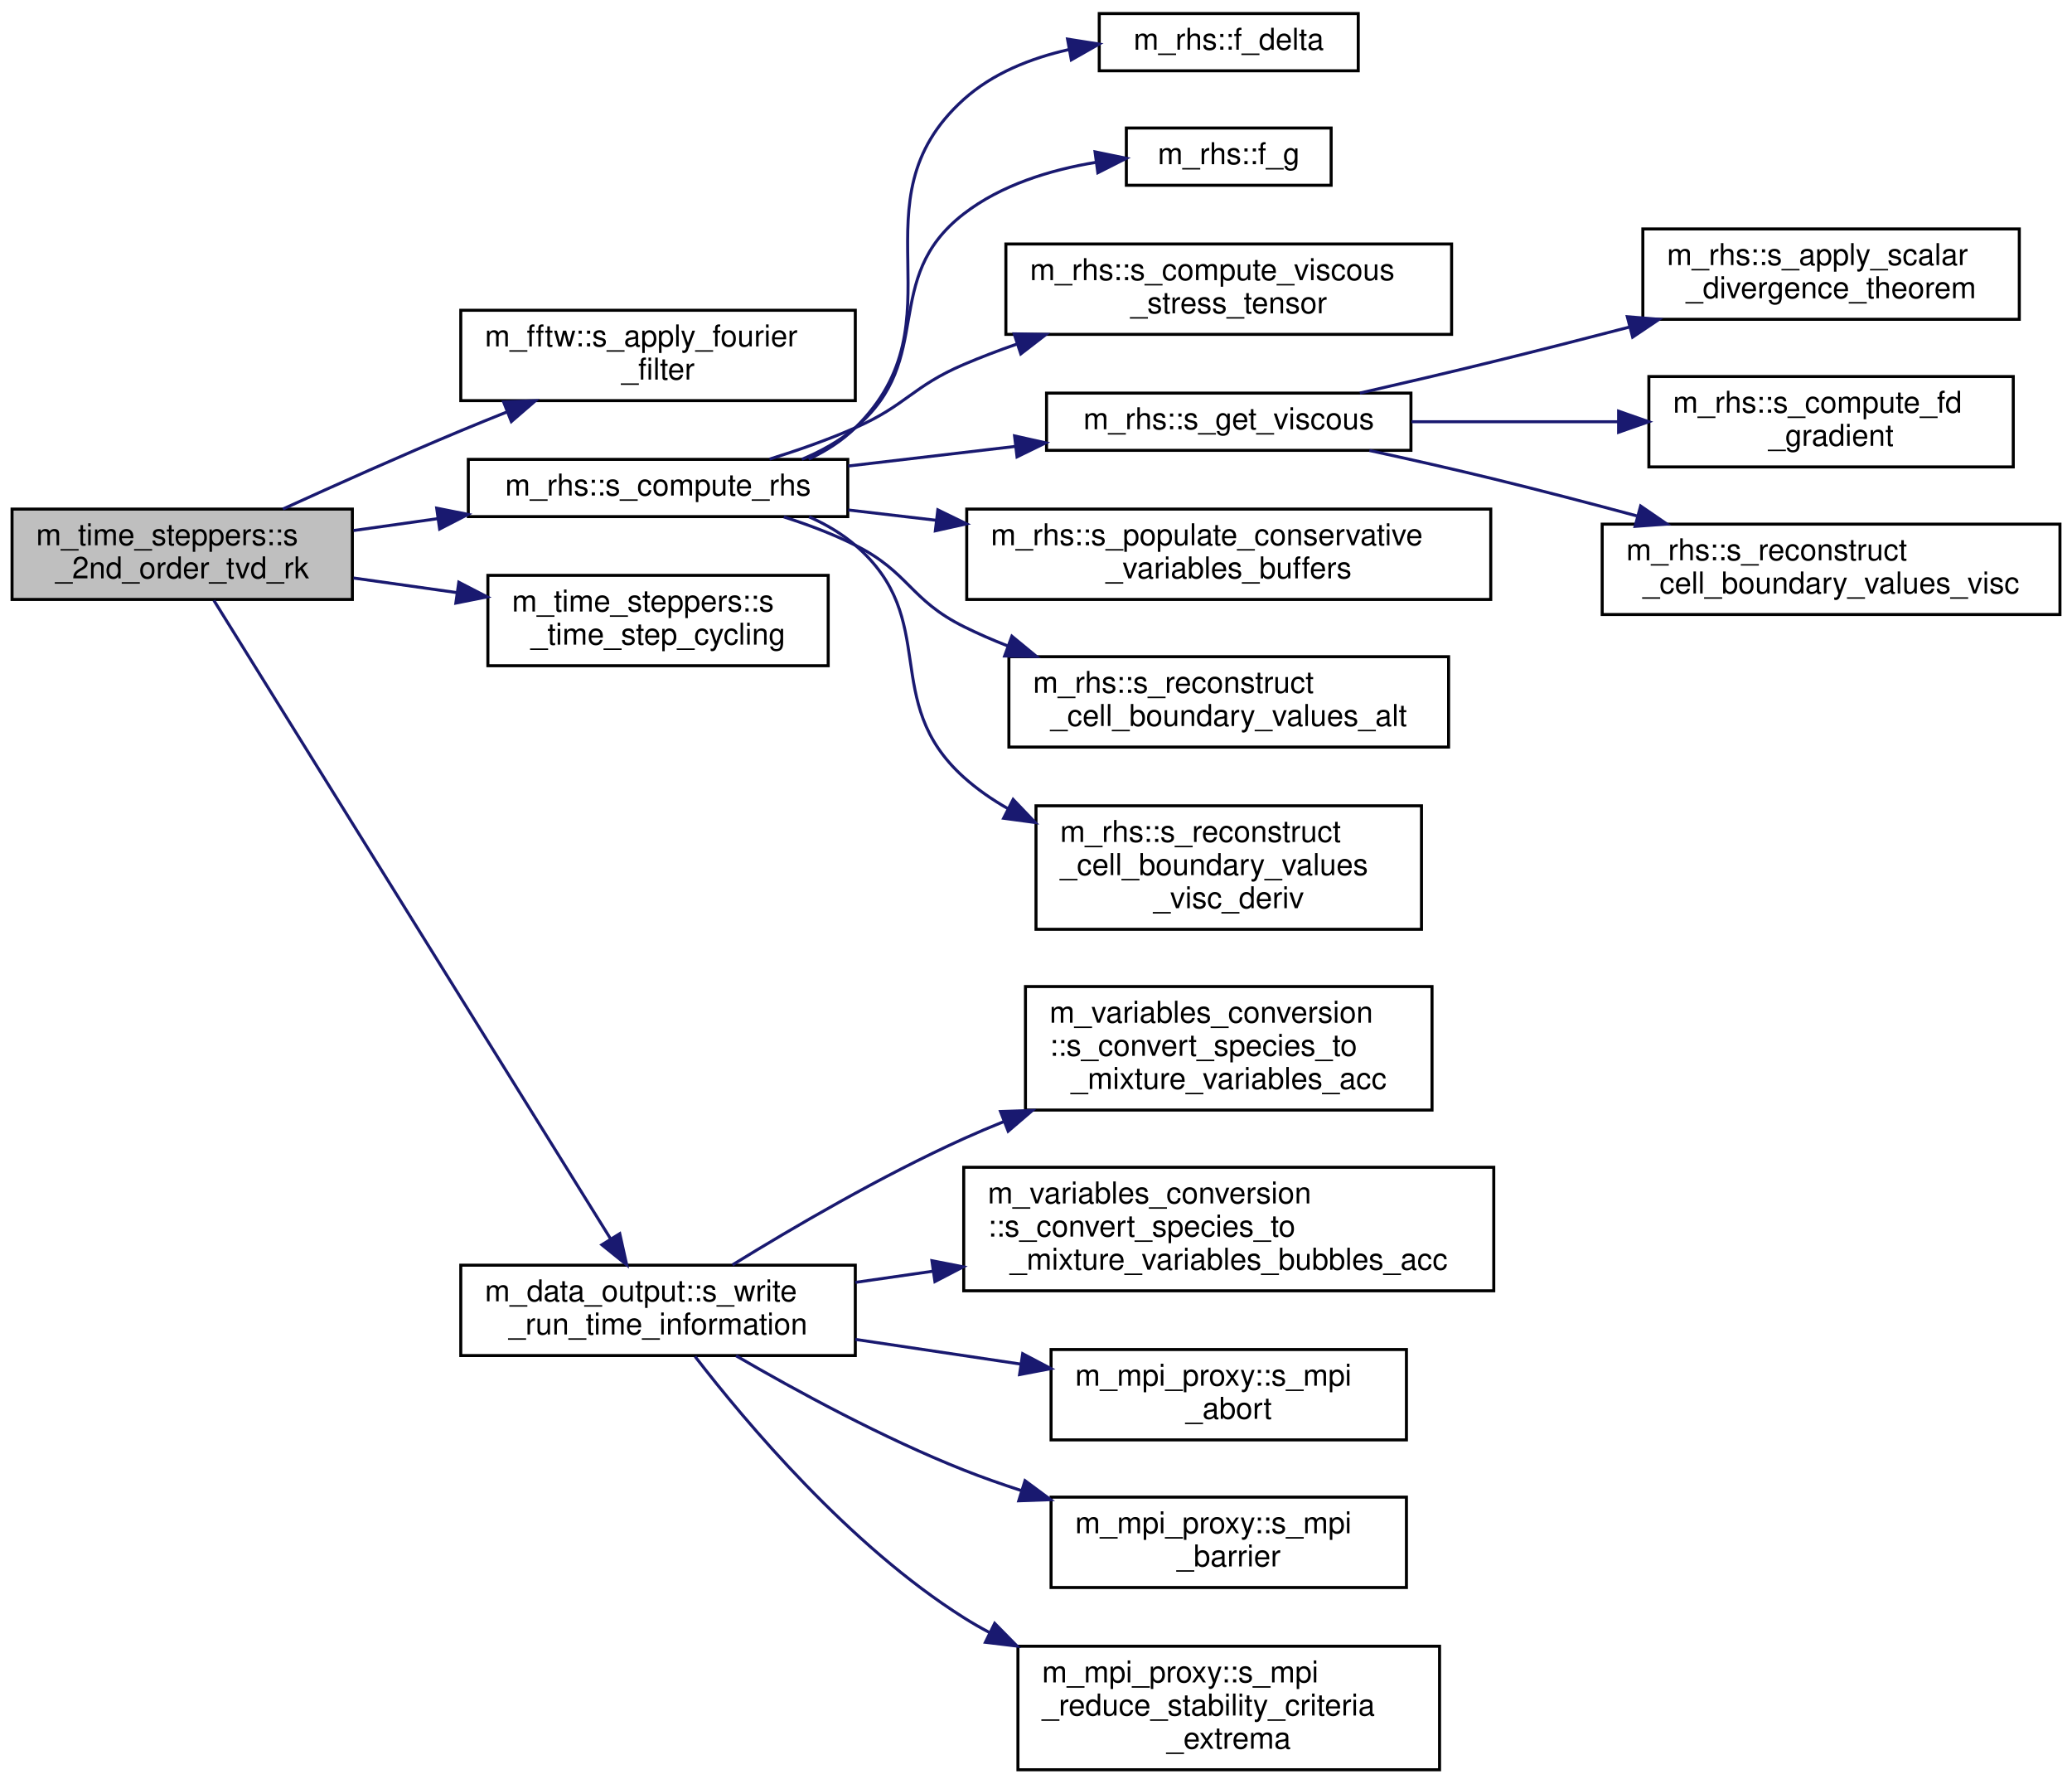
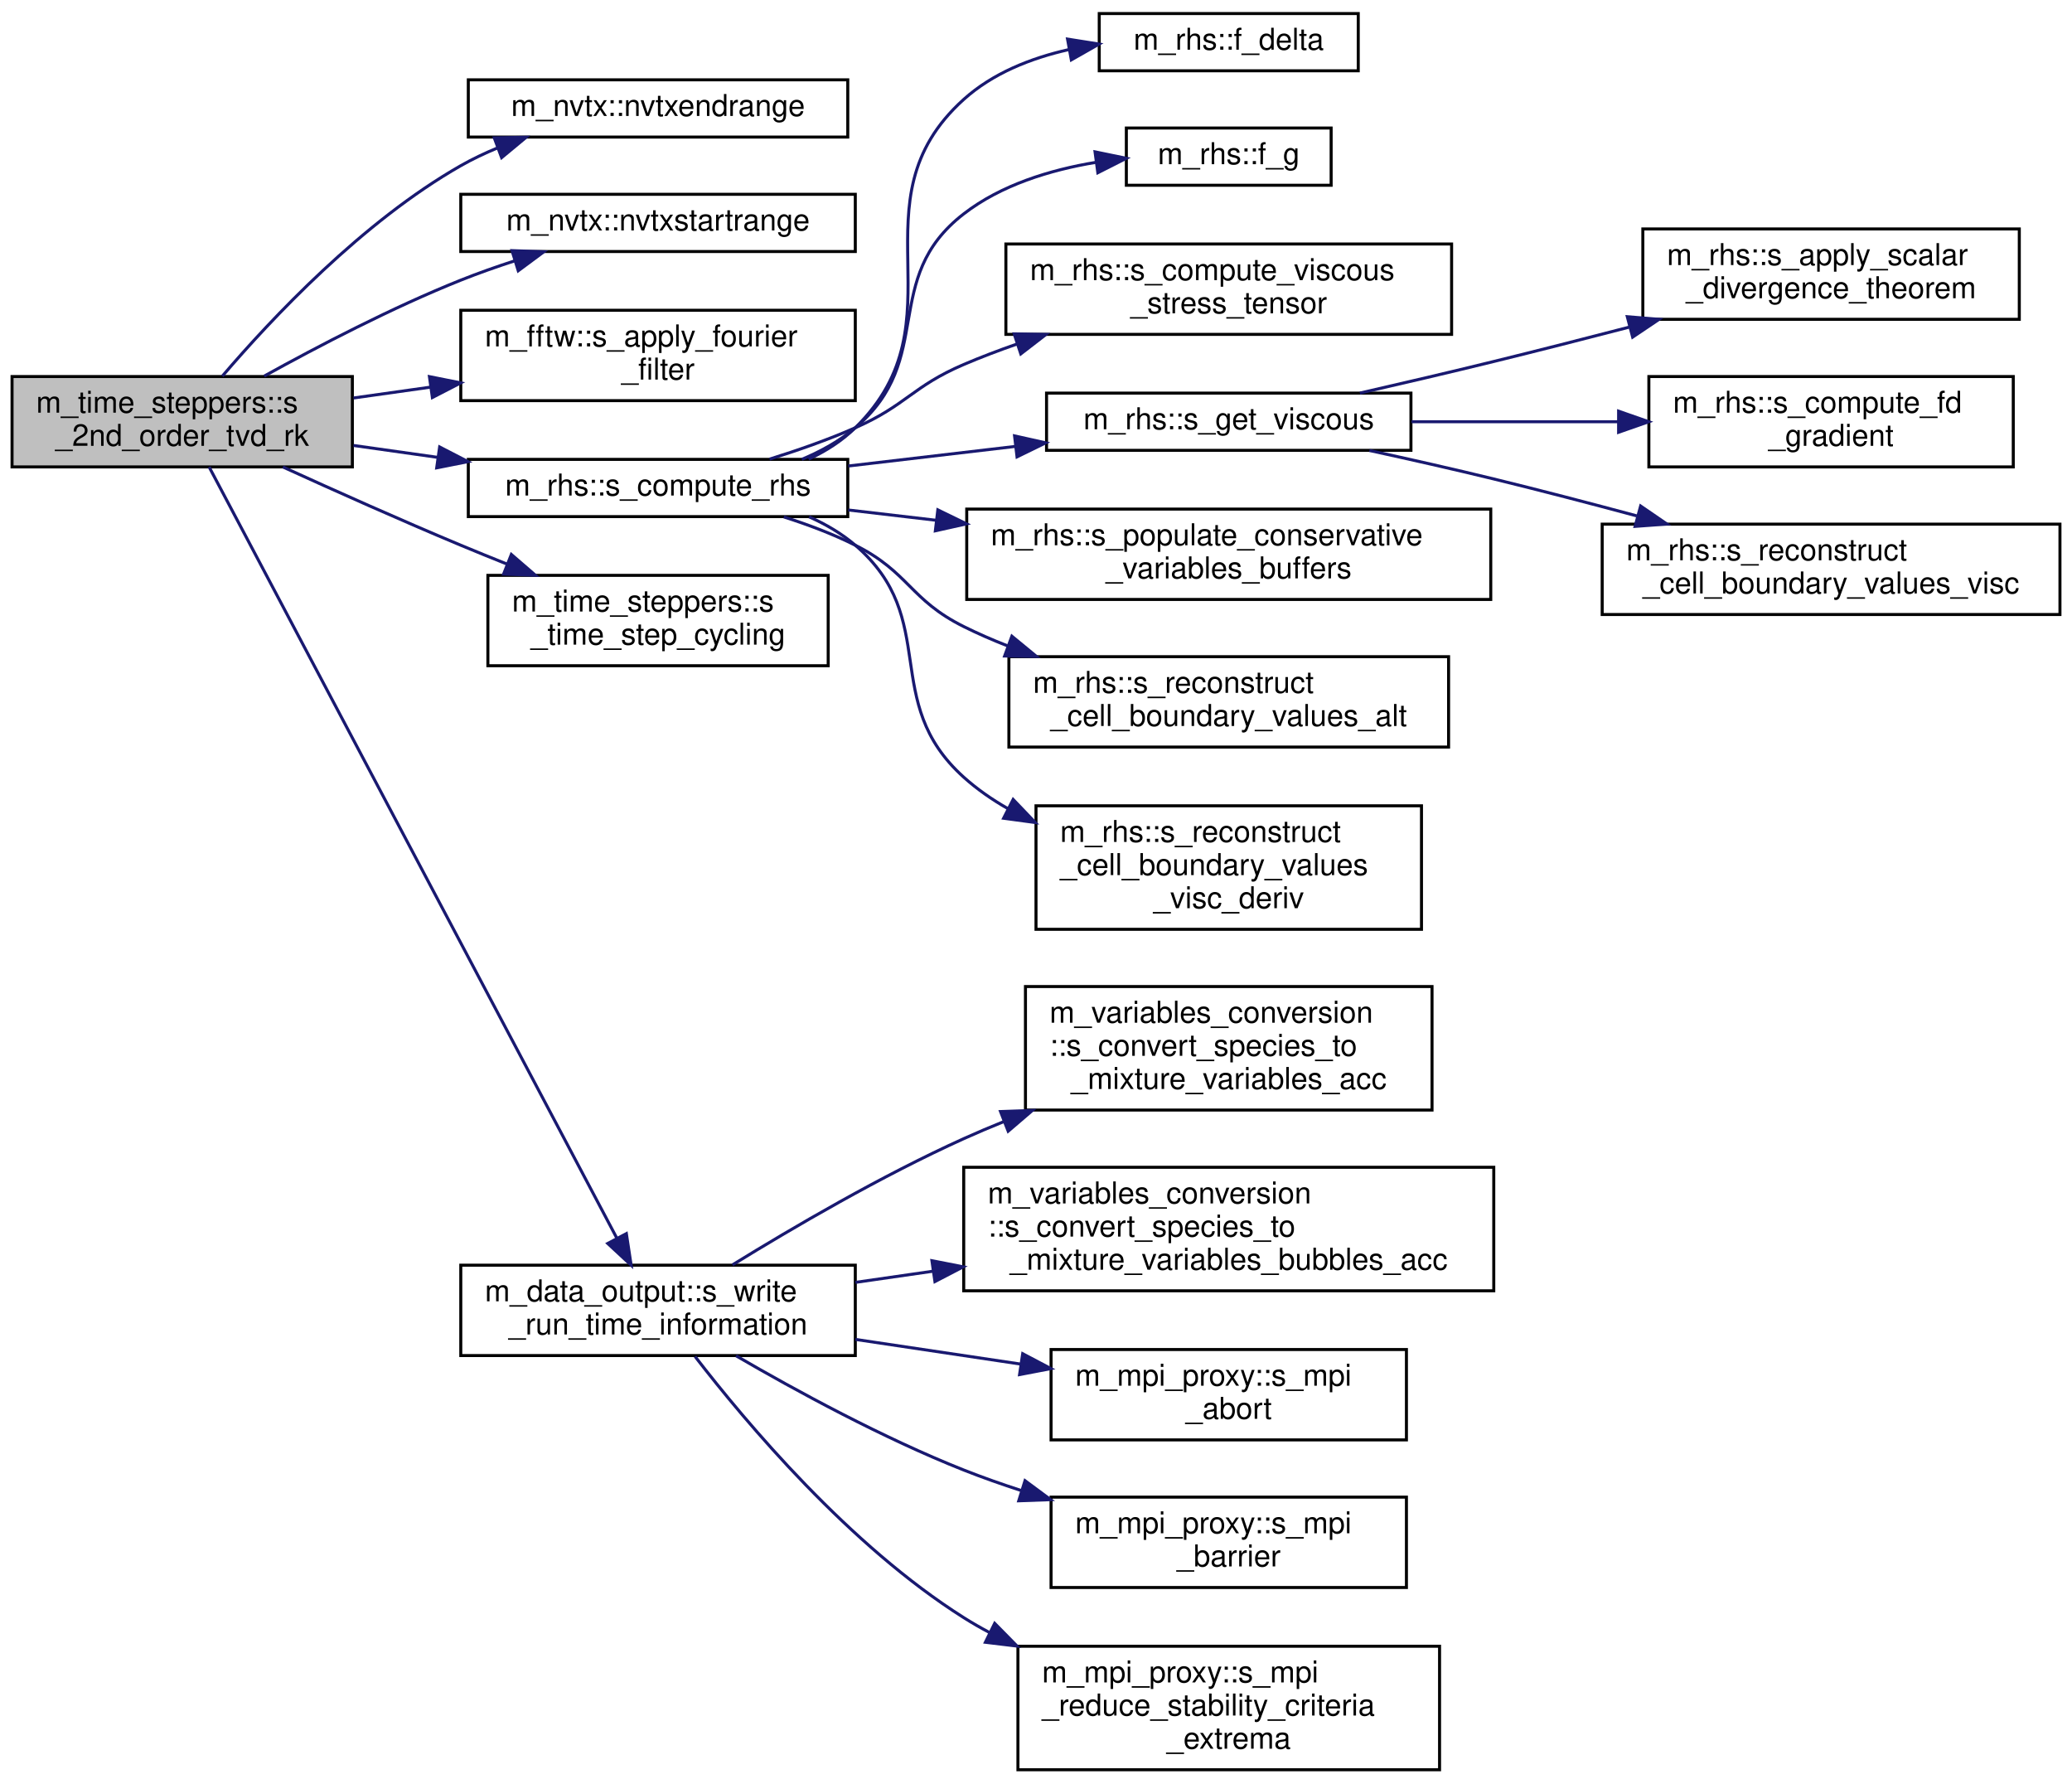
<svg xmlns="http://www.w3.org/2000/svg" xmlns:xlink="http://www.w3.org/1999/xlink" width="688pt" height="592pt" viewBox="0.00 0.00 688.00 592.00">
  <g id="graph0" class="graph" transform="scale(1 1) rotate(0) translate(4 588)">
    <g id="node1" class="node">
      <g id="a_node1">
        <a xlink:title="2nd order TVD RK time-stepping algorithm">
-           <polygon fill="#bfbfbf" stroke="black" points="0,-389 0,-419 113,-419 113,-389 0,-389" />
-           <text text-anchor="start" x="8" y="-407" font-family="Helvetica,sans-Serif" font-size="10.00">m_time_steppers::s</text>
-           <text text-anchor="middle" x="56.5" y="-396" font-family="Helvetica,sans-Serif" font-size="10.00">_2nd_order_tvd_rk</text>
+           <polygon fill="#bfbfbf" stroke="black" points="0,-433 0,-463 113,-463 113,-433 0,-433" />
+           <text text-anchor="start" x="8" y="-451" font-family="Helvetica,sans-Serif" font-size="10.00">m_time_steppers::s</text>
+           <text text-anchor="middle" x="56.5" y="-440" font-family="Helvetica,sans-Serif" font-size="10.00">_2nd_order_tvd_rk</text>
        </a>
      </g>
    </g>
    <g id="node2" class="node">
      <g id="a_node2">
+         <a xlink:href="namespacem__nvtx.html#acb0ad47c439f074b02a3cfc88817b9c7" target="_top" xlink:title=" ">
+           <polygon fill="none" stroke="black" points="151.5,-542.5 151.5,-561.5 277.5,-561.5 277.5,-542.5 151.5,-542.5" />
+           <text text-anchor="middle" x="214.5" y="-549.5" font-family="Helvetica,sans-Serif" font-size="10.00">m_nvtx::nvtxendrange</text>
+         </a>
+       </g>
+     </g>
+     <g id="edge1" class="edge">
+       <path fill="none" stroke="midnightblue" d="M69.84,-463.16C86.08,-482.15 116.4,-514.44 149,-533 152.87,-535.2 157.02,-537.17 161.28,-538.93" />
+       <polygon fill="midnightblue" stroke="midnightblue" points="160.12,-542.23 170.72,-542.44 162.56,-535.67 160.12,-542.23" />
+     </g>
+     <g id="node3" class="node">
+       <g id="a_node3">
+         <a xlink:href="namespacem__nvtx.html#a9b922c5d5c93c41e0abcd4cf8c382861" target="_top" xlink:title=" ">
+           <polygon fill="none" stroke="black" points="149,-504.5 149,-523.5 280,-523.5 280,-504.5 149,-504.5" />
+           <text text-anchor="middle" x="214.5" y="-511.5" font-family="Helvetica,sans-Serif" font-size="10.00">m_nvtx::nvtxstartrange</text>
+         </a>
+       </g>
+     </g>
+     <g id="edge2" class="edge">
+       <path fill="none" stroke="midnightblue" d="M83.71,-463.14C101.68,-473.09 126.28,-485.91 149,-495 154.76,-497.3 160.91,-499.47 167.04,-501.46" />
+       <polygon fill="midnightblue" stroke="midnightblue" points="166.01,-504.8 176.59,-504.43 168.08,-498.12 166.01,-504.8" />
+     </g>
+     <g id="node4" class="node">
+       <g id="a_node4">
        <a xlink:href="namespacem__fftw.html#ada93950a5527dfe2a35cc4f4ba77cb96" target="_top" xlink:title="The purpose of this subroutine is to apply a Fourier low- pass filter to the flow variables in the az...">
          <polygon fill="none" stroke="black" points="149,-455 149,-485 280,-485 280,-455 149,-455" />
          <text text-anchor="start" x="157" y="-473" font-family="Helvetica,sans-Serif" font-size="10.00">m_fftw::s_apply_fourier</text>
          <text text-anchor="middle" x="214.5" y="-462" font-family="Helvetica,sans-Serif" font-size="10.00">_filter</text>
        </a>
      </g>
    </g>
-     <g id="edge1" class="edge">
-       <path fill="none" stroke="midnightblue" d="M89.93,-419.02C107.35,-426.96 129.24,-436.75 149,-445 153.99,-447.08 159.21,-449.2 164.44,-451.29" />
-       <polygon fill="midnightblue" stroke="midnightblue" points="163.22,-454.57 173.8,-454.98 165.79,-448.06 163.22,-454.57" />
-     </g>
-     <g id="node3" class="node">
-       <g id="a_node3">
+     <g id="edge3" class="edge">
+       <path fill="none" stroke="midnightblue" d="M113.38,-455.88C121.67,-457.05 130.33,-458.27 138.93,-459.48" />
+       <polygon fill="midnightblue" stroke="midnightblue" points="138.59,-462.97 148.98,-460.9 139.57,-456.04 138.59,-462.97" />
+     </g>
+     <g id="node5" class="node">
+       <g id="a_node5">
        <a xlink:href="namespacem__rhs.html#a361f0038973069452cc88430c49bcfe8" target="_top" xlink:title=" ">
          <polygon fill="none" stroke="black" points="151.5,-416.5 151.5,-435.5 277.5,-435.5 277.5,-416.5 151.5,-416.5" />
          <text text-anchor="middle" x="214.5" y="-423.5" font-family="Helvetica,sans-Serif" font-size="10.00">m_rhs::s_compute_rhs</text>
        </a>
      </g>
    </g>
-     <g id="edge2" class="edge">
-       <path fill="none" stroke="midnightblue" d="M113.38,-411.88C122.43,-413.16 131.92,-414.49 141.29,-415.82" />
-       <polygon fill="midnightblue" stroke="midnightblue" points="141,-419.31 151.39,-417.24 141.98,-412.38 141,-419.31" />
-     </g>
-     <g id="node14" class="node">
-       <g id="a_node14">
+     <g id="edge4" class="edge">
+       <path fill="none" stroke="midnightblue" d="M113.38,-440.12C122.43,-438.84 131.92,-437.51 141.29,-436.18" />
+       <polygon fill="midnightblue" stroke="midnightblue" points="141.98,-439.62 151.39,-434.76 141,-432.69 141.98,-439.62" />
+     </g>
+     <g id="node16" class="node">
+       <g id="a_node16">
        <a xlink:href="namespacem__time__steppers.html#a575aa7f95bf96994f49d81d71d19c192" target="_top" xlink:title="This subroutine saves the temporary q_prim_vf vector into the q_prim_ts vector that is then used in p...">
          <polygon fill="none" stroke="black" points="158,-367 158,-397 271,-397 271,-367 158,-367" />
          <text text-anchor="start" x="166" y="-385" font-family="Helvetica,sans-Serif" font-size="10.00">m_time_steppers::s</text>
          <text text-anchor="middle" x="214.5" y="-374" font-family="Helvetica,sans-Serif" font-size="10.00">_time_step_cycling</text>
        </a>
      </g>
    </g>
-     <g id="edge13" class="edge">
-       <path fill="none" stroke="midnightblue" d="M113.38,-396.12C124.54,-394.55 136.35,-392.88 147.8,-391.26" />
-       <polygon fill="midnightblue" stroke="midnightblue" points="148.34,-394.72 157.75,-389.86 147.36,-387.79 148.34,-394.72" />
-     </g>
-     <g id="node15" class="node">
-       <g id="a_node15">
+     <g id="edge15" class="edge">
+       <path fill="none" stroke="midnightblue" d="M89.93,-432.98C107.35,-425.04 129.24,-415.25 149,-407 153.99,-404.92 159.21,-402.8 164.44,-400.71" />
+       <polygon fill="midnightblue" stroke="midnightblue" points="165.79,-403.94 173.8,-397.02 163.22,-397.43 165.79,-403.94" />
+     </g>
+     <g id="node17" class="node">
+       <g id="a_node17">
        <a xlink:href="namespacem__data__output.html#a33a72559ec5cfdedf7162a8269d41201" target="_top" xlink:title="The goal of the procedure is to output to the run-time information file the stability criteria extrem...">
          <polygon fill="none" stroke="black" points="149,-138 149,-168 280,-168 280,-138 149,-138" />
          <text text-anchor="start" x="157" y="-156" font-family="Helvetica,sans-Serif" font-size="10.00">m_data_output::s_write</text>
          <text text-anchor="middle" x="214.5" y="-145" font-family="Helvetica,sans-Serif" font-size="10.00">_run_time_information</text>
        </a>
      </g>
    </g>
-     <g id="edge14" class="edge">
-       <path fill="none" stroke="midnightblue" d="M67.02,-388.68C93.3,-346.39 166.99,-227.84 198.69,-176.83" />
-       <polygon fill="midnightblue" stroke="midnightblue" points="201.79,-178.46 204.1,-168.12 195.85,-174.77 201.79,-178.46" />
-     </g>
-     <g id="node4" class="node">
-       <g id="a_node4">
+     <g id="edge16" class="edge">
+       <path fill="none" stroke="midnightblue" d="M65.45,-432.97C90.8,-385.03 169.86,-235.52 200.85,-176.91" />
+       <polygon fill="midnightblue" stroke="midnightblue" points="203.98,-178.48 205.57,-168 197.8,-175.21 203.98,-178.48" />
+     </g>
+     <g id="node6" class="node">
+       <g id="a_node6">
        <a xlink:href="namespacem__rhs.html#a505bdec14965140a760442507b2a4b04" target="_top" xlink:title="This function give the spatial support of the acoustic source.">
          <polygon fill="none" stroke="black" points="361,-564.5 361,-583.5 447,-583.5 447,-564.5 361,-564.5" />
          <text text-anchor="middle" x="404" y="-571.5" font-family="Helvetica,sans-Serif" font-size="10.00">m_rhs::f_delta</text>
        </a>
      </g>
    </g>
-     <g id="edge3" class="edge">
+     <g id="edge5" class="edge">
      <path fill="none" stroke="midnightblue" d="M264.49,-435.57C270.2,-438.24 275.57,-441.65 280,-446 316.4,-481.74 278.1,-520.85 316,-555 325.61,-563.66 338.22,-568.68 350.86,-571.53" />
      <polygon fill="midnightblue" stroke="midnightblue" points="350.47,-575.02 360.93,-573.37 351.73,-568.13 350.47,-575.02" />
    </g>
-     <g id="node5" class="node">
-       <g id="a_node5">
+     <g id="node7" class="node">
+       <g id="a_node7">
        <a xlink:href="namespacem__rhs.html#a642873683995e4b85749c56f3365a96a" target="_top" xlink:title="This function gives the temporally varying amplitude of the pulse.">
          <polygon fill="none" stroke="black" points="370,-526.5 370,-545.5 438,-545.5 438,-526.5 370,-526.5" />
          <text text-anchor="middle" x="404" y="-533.5" font-family="Helvetica,sans-Serif" font-size="10.00">m_rhs::f_g</text>
        </a>
      </g>
    </g>
-     <g id="edge4" class="edge">
+     <g id="edge6" class="edge">
      <path fill="none" stroke="midnightblue" d="M262.24,-435.51C268.65,-438.19 274.8,-441.61 280,-446 307.04,-468.82 288.01,-495.36 316,-517 328.42,-526.61 344.68,-531.58 359.78,-534.09" />
      <polygon fill="midnightblue" stroke="midnightblue" points="359.6,-537.59 369.98,-535.45 360.53,-530.66 359.6,-537.59" />
    </g>
-     <g id="node6" class="node">
-       <g id="a_node6">
+     <g id="node8" class="node">
+       <g id="a_node8">
        <a xlink:href="namespacem__rhs.html#a2da1b596b26740b8edff160297676447" target="_top" xlink:title="The purpose of this subroutine is to compute the viscous stress tensor for the cells directly next to...">
          <polygon fill="none" stroke="black" points="330,-477 330,-507 478,-507 478,-477 330,-477" />
          <text text-anchor="start" x="338" y="-495" font-family="Helvetica,sans-Serif" font-size="10.00">m_rhs::s_compute_viscous</text>
          <text text-anchor="middle" x="404" y="-484" font-family="Helvetica,sans-Serif" font-size="10.00">_stress_tensor</text>
        </a>
      </g>
    </g>
-     <g id="edge5" class="edge">
+     <g id="edge7" class="edge">
      <path fill="none" stroke="midnightblue" d="M251.52,-435.58C260.94,-438.52 270.99,-442.03 280,-446 296.96,-453.46 298.97,-459.72 316,-467 321.69,-469.43 327.69,-471.71 333.76,-473.82" />
      <polygon fill="midnightblue" stroke="midnightblue" points="332.75,-477.17 343.34,-476.99 334.95,-470.52 332.75,-477.17" />
    </g>
-     <g id="node7" class="node">
-       <g id="a_node7">
+     <g id="node9" class="node">
+       <g id="a_node9">
        <a xlink:href="namespacem__rhs.html#af3a790f913beb679bf0cf9d6c8c15fda" target="_top" xlink:title="This subroutine compute the TVD flux function.">
          <polygon fill="none" stroke="black" points="343.5,-438.5 343.5,-457.5 464.5,-457.5 464.5,-438.5 343.5,-438.5" />
          <text text-anchor="middle" x="404" y="-445.5" font-family="Helvetica,sans-Serif" font-size="10.00">m_rhs::s_get_viscous</text>
        </a>
      </g>
    </g>
-     <g id="edge6" class="edge">
+     <g id="edge8" class="edge">
      <path fill="none" stroke="midnightblue" d="M277.67,-433.3C295.48,-435.38 315.01,-437.68 333.25,-439.82" />
      <polygon fill="midnightblue" stroke="midnightblue" points="332.88,-443.3 343.22,-440.99 333.7,-436.34 332.88,-443.3" />
    </g>
-     <g id="node11" class="node">
-       <g id="a_node11">
+     <g id="node13" class="node">
+       <g id="a_node13">
        <a xlink:href="namespacem__rhs.html#a2647dbdf6b09315564ef060e1f49df0d" target="_top" xlink:title="The purpose of this procedure is to populate the buffers of the conservative variables,...">
          <polygon fill="none" stroke="black" points="317,-389 317,-419 491,-419 491,-389 317,-389" />
          <text text-anchor="start" x="325" y="-407" font-family="Helvetica,sans-Serif" font-size="10.00">m_rhs::s_populate_conservative</text>
          <text text-anchor="middle" x="404" y="-396" font-family="Helvetica,sans-Serif" font-size="10.00">_variables_buffers</text>
        </a>
      </g>
    </g>
-     <g id="edge10" class="edge">
+     <g id="edge12" class="edge">
      <path fill="none" stroke="midnightblue" d="M277.67,-418.7C287.11,-417.6 297.03,-416.43 306.98,-415.27" />
      <polygon fill="midnightblue" stroke="midnightblue" points="307.4,-418.74 316.92,-414.1 306.58,-411.79 307.4,-418.74" />
    </g>
-     <g id="node12" class="node">
-       <g id="a_node12">
+     <g id="node14" class="node">
+       <g id="a_node14">
        <a xlink:href="namespacem__rhs.html#a0cee7fe1eb9823ae4c595fdcf20d1f98" target="_top" xlink:title="The purpose of this subroutine is to WENO-reconstruct the left and the right cell-boundary values,...">
          <polygon fill="none" stroke="black" points="331,-340 331,-370 477,-370 477,-340 331,-340" />
          <text text-anchor="start" x="339" y="-358" font-family="Helvetica,sans-Serif" font-size="10.00">m_rhs::s_reconstruct</text>
          <text text-anchor="middle" x="404" y="-347" font-family="Helvetica,sans-Serif" font-size="10.00">_cell_boundary_values_alt</text>
        </a>
      </g>
    </g>
-     <g id="edge11" class="edge">
+     <g id="edge13" class="edge">
      <path fill="none" stroke="midnightblue" d="M256.26,-416.4C264.33,-413.83 272.59,-410.72 280,-407 297.88,-398.03 298.09,-388.91 316,-380 320.63,-377.7 325.51,-375.57 330.49,-373.62" />
      <polygon fill="midnightblue" stroke="midnightblue" points="331.99,-376.8 340.17,-370.07 329.58,-370.23 331.99,-376.8" />
    </g>
-     <g id="node13" class="node">
-       <g id="a_node13">
+     <g id="node15" class="node">
+       <g id="a_node15">
        <a xlink:href="namespacem__rhs.html#a25bdc177e6dcc53cb266cdaf75b5bdb6" target="_top" xlink:title=" ">
          <polygon fill="none" stroke="black" points="340,-279.5 340,-320.5 468,-320.5 468,-279.5 340,-279.5" />
          <text text-anchor="start" x="348" y="-308.5" font-family="Helvetica,sans-Serif" font-size="10.00">m_rhs::s_reconstruct</text>
          <text text-anchor="start" x="348" y="-297.5" font-family="Helvetica,sans-Serif" font-size="10.00">_cell_boundary_values</text>
          <text text-anchor="middle" x="404" y="-286.5" font-family="Helvetica,sans-Serif" font-size="10.00">_visc_deriv</text>
        </a>
      </g>
    </g>
-     <g id="edge12" class="edge">
+     <g id="edge14" class="edge">
      <path fill="none" stroke="midnightblue" d="M264.65,-416.43C270.21,-413.97 275.48,-410.88 280,-407 308.65,-382.38 287.92,-355.27 316,-330 320.41,-326.03 325.38,-322.58 330.64,-319.58" />
      <polygon fill="midnightblue" stroke="midnightblue" points="332.41,-322.61 339.74,-314.95 329.24,-316.37 332.41,-322.61" />
    </g>
-     <g id="node8" class="node">
-       <g id="a_node8">
+     <g id="node10" class="node">
+       <g id="a_node10">
        <a xlink:href="namespacem__rhs.html#ac7d49938e97f8843c84f335ff0f6cceb" target="_top" xlink:title="The purpose of this subroutine is to employ the inputted left and right cell-boundary integral-averag...">
          <polygon fill="none" stroke="black" points="541.5,-482 541.5,-512 666.5,-512 666.5,-482 541.5,-482" />
          <text text-anchor="start" x="549.5" y="-500" font-family="Helvetica,sans-Serif" font-size="10.00">m_rhs::s_apply_scalar</text>
          <text text-anchor="middle" x="604" y="-489" font-family="Helvetica,sans-Serif" font-size="10.00">_divergence_theorem</text>
        </a>
      </g>
    </g>
-     <g id="edge7" class="edge">
+     <g id="edge9" class="edge">
      <path fill="none" stroke="midnightblue" d="M447.54,-457.51C461.7,-460.75 477.55,-464.45 492,-468 506.54,-471.57 522.11,-475.54 536.85,-479.37" />
      <polygon fill="midnightblue" stroke="midnightblue" points="536.34,-482.86 546.9,-482 538.11,-476.09 536.34,-482.86" />
    </g>
-     <g id="node9" class="node">
-       <g id="a_node9">
+     <g id="node11" class="node">
+       <g id="a_node11">
        <a xlink:href="namespacem__rhs.html#abf11c6f8bb16f3c74cc0205b16d31e96" target="_top" xlink:title="Computes the scalar gradient fields via finite differences.">
          <polygon fill="none" stroke="black" points="543.5,-433 543.5,-463 664.5,-463 664.5,-433 543.5,-433" />
          <text text-anchor="start" x="551.5" y="-451" font-family="Helvetica,sans-Serif" font-size="10.00">m_rhs::s_compute_fd</text>
          <text text-anchor="middle" x="604" y="-440" font-family="Helvetica,sans-Serif" font-size="10.00">_gradient</text>
        </a>
      </g>
    </g>
-     <g id="edge8" class="edge">
+     <g id="edge10" class="edge">
      <path fill="none" stroke="midnightblue" d="M464.68,-448C486.3,-448 510.91,-448 533.32,-448" />
      <polygon fill="midnightblue" stroke="midnightblue" points="533.45,-451.5 543.45,-448 533.45,-444.5 533.45,-451.5" />
    </g>
-     <g id="node10" class="node">
-       <g id="a_node10">
+     <g id="node12" class="node">
+       <g id="a_node12">
        <a xlink:href="namespacem__rhs.html#a7c15c57e0519165ffc491b7cd81cebb4" target="_top" xlink:title=" ">
          <polygon fill="none" stroke="black" points="528,-384 528,-414 680,-414 680,-384 528,-384" />
          <text text-anchor="start" x="536" y="-402" font-family="Helvetica,sans-Serif" font-size="10.00">m_rhs::s_reconstruct</text>
          <text text-anchor="middle" x="604" y="-391" font-family="Helvetica,sans-Serif" font-size="10.00">_cell_boundary_values_visc</text>
        </a>
      </g>
    </g>
-     <g id="edge9" class="edge">
+     <g id="edge11" class="edge">
      <path fill="none" stroke="midnightblue" d="M450.7,-438.46C464.05,-435.55 478.63,-432.26 492,-429 507.43,-425.23 523.99,-420.91 539.49,-416.74" />
      <polygon fill="midnightblue" stroke="midnightblue" points="540.76,-420.02 549.5,-414.03 538.93,-413.26 540.76,-420.02" />
    </g>
-     <g id="node16" class="node">
-       <g id="a_node16">
+     <g id="node18" class="node">
+       <g id="a_node18">
        <a xlink:href="namespacem__variables__conversion.html#a2469e5a2187755370e7d52628a780fd6" target="_top" xlink:title=" ">
          <polygon fill="none" stroke="black" points="336.5,-219.5 336.5,-260.5 471.5,-260.5 471.5,-219.5 336.5,-219.5" />
          <text text-anchor="start" x="344.5" y="-248.5" font-family="Helvetica,sans-Serif" font-size="10.00">m_variables_conversion</text>
          <text text-anchor="start" x="344.5" y="-237.5" font-family="Helvetica,sans-Serif" font-size="10.00">::s_convert_species_to</text>
          <text text-anchor="middle" x="404" y="-226.5" font-family="Helvetica,sans-Serif" font-size="10.00">_mixture_variables_acc</text>
        </a>
      </g>
    </g>
-     <g id="edge15" class="edge">
+     <g id="edge17" class="edge">
      <path fill="none" stroke="midnightblue" d="M239.22,-168.11C259.18,-180.41 288.76,-197.7 316,-210 320.32,-211.95 324.81,-213.85 329.37,-215.69" />
      <polygon fill="midnightblue" stroke="midnightblue" points="328.22,-219 338.8,-219.37 330.76,-212.48 328.22,-219" />
    </g>
-     <g id="node17" class="node">
-       <g id="a_node17">
+     <g id="node19" class="node">
+       <g id="a_node19">
        <a xlink:href="namespacem__variables__conversion.html#acb81910f3c4223227f19333a919feb6c" target="_top" xlink:title=" ">
          <polygon fill="none" stroke="black" points="316,-159.5 316,-200.5 492,-200.5 492,-159.5 316,-159.5" />
          <text text-anchor="start" x="324" y="-188.5" font-family="Helvetica,sans-Serif" font-size="10.00">m_variables_conversion</text>
          <text text-anchor="start" x="324" y="-177.5" font-family="Helvetica,sans-Serif" font-size="10.00">::s_convert_species_to</text>
          <text text-anchor="middle" x="404" y="-166.5" font-family="Helvetica,sans-Serif" font-size="10.00">_mixture_variables_bubbles_acc</text>
        </a>
      </g>
    </g>
-     <g id="edge16" class="edge">
+     <g id="edge18" class="edge">
      <path fill="none" stroke="midnightblue" d="M280.03,-162.29C288.42,-163.5 297.15,-164.76 305.93,-166.02" />
      <polygon fill="midnightblue" stroke="midnightblue" points="305.44,-169.49 315.83,-167.45 306.44,-162.56 305.44,-169.49" />
    </g>
-     <g id="node18" class="node">
-       <g id="a_node18">
+     <g id="node20" class="node">
+       <g id="a_node20">
        <a xlink:href="namespacem__mpi__proxy.html#a04ac565bad2b22dc045a5eeb4f516e2e" target="_top" xlink:title="The subroutine terminates the MPI execution environment.">
          <polygon fill="none" stroke="black" points="345,-110 345,-140 463,-140 463,-110 345,-110" />
          <text text-anchor="start" x="353" y="-128" font-family="Helvetica,sans-Serif" font-size="10.00">m_mpi_proxy::s_mpi</text>
          <text text-anchor="middle" x="404" y="-117" font-family="Helvetica,sans-Serif" font-size="10.00">_abort</text>
        </a>
      </g>
    </g>
-     <g id="edge17" class="edge">
+     <g id="edge19" class="edge">
      <path fill="none" stroke="midnightblue" d="M280.03,-143.36C297.73,-140.72 316.98,-137.85 334.88,-135.17" />
      <polygon fill="midnightblue" stroke="midnightblue" points="335.58,-138.61 344.95,-133.67 334.54,-131.68 335.58,-138.61" />
    </g>
-     <g id="node19" class="node">
-       <g id="a_node19">
+     <g id="node21" class="node">
+       <g id="a_node21">
        <a xlink:href="namespacem__mpi__proxy.html#abfbc42cea69273bc9fa4a2d78f636eb1" target="_top" xlink:title="Halts all processes until all have reached barrier.">
          <polygon fill="none" stroke="black" points="345,-61 345,-91 463,-91 463,-61 345,-61" />
          <text text-anchor="start" x="353" y="-79" font-family="Helvetica,sans-Serif" font-size="10.00">m_mpi_proxy::s_mpi</text>
          <text text-anchor="middle" x="404" y="-68" font-family="Helvetica,sans-Serif" font-size="10.00">_barrier</text>
        </a>
      </g>
    </g>
-     <g id="edge18" class="edge">
+     <g id="edge20" class="edge">
      <path fill="none" stroke="midnightblue" d="M240.39,-137.93C260.3,-126.35 289.23,-110.61 316,-100 322.17,-97.56 328.67,-95.27 335.24,-93.14" />
      <polygon fill="midnightblue" stroke="midnightblue" points="336.35,-96.46 344.86,-90.16 334.27,-89.78 336.35,-96.46" />
    </g>
-     <g id="node20" class="node">
-       <g id="a_node20">
+     <g id="node22" class="node">
+       <g id="a_node22">
        <a xlink:href="namespacem__mpi__proxy.html#a340a2c9b1688582ee485dd5d9bbcc864" target="_top" xlink:title="The goal of this subroutine is to determine the global extrema of the stability criteria in the compu...">
          <polygon fill="none" stroke="black" points="334,-0.5 334,-41.5 474,-41.5 474,-0.5 334,-0.5" />
          <text text-anchor="start" x="342" y="-29.5" font-family="Helvetica,sans-Serif" font-size="10.00">m_mpi_proxy::s_mpi</text>
          <text text-anchor="start" x="342" y="-18.5" font-family="Helvetica,sans-Serif" font-size="10.00">_reduce_stability_criteria</text>
          <text text-anchor="middle" x="404" y="-7.5" font-family="Helvetica,sans-Serif" font-size="10.00">_extrema</text>
        </a>
      </g>
    </g>
-     <g id="edge19" class="edge">
+     <g id="edge21" class="edge">
      <path fill="none" stroke="midnightblue" d="M226.8,-137.68C243.84,-115.6 278.15,-74.86 316,-51 318.77,-49.25 321.66,-47.59 324.62,-46.02" />
      <polygon fill="midnightblue" stroke="midnightblue" points="326.28,-49.1 333.71,-41.55 323.19,-42.82 326.28,-49.1" />
    </g>
  </g>
</svg>
